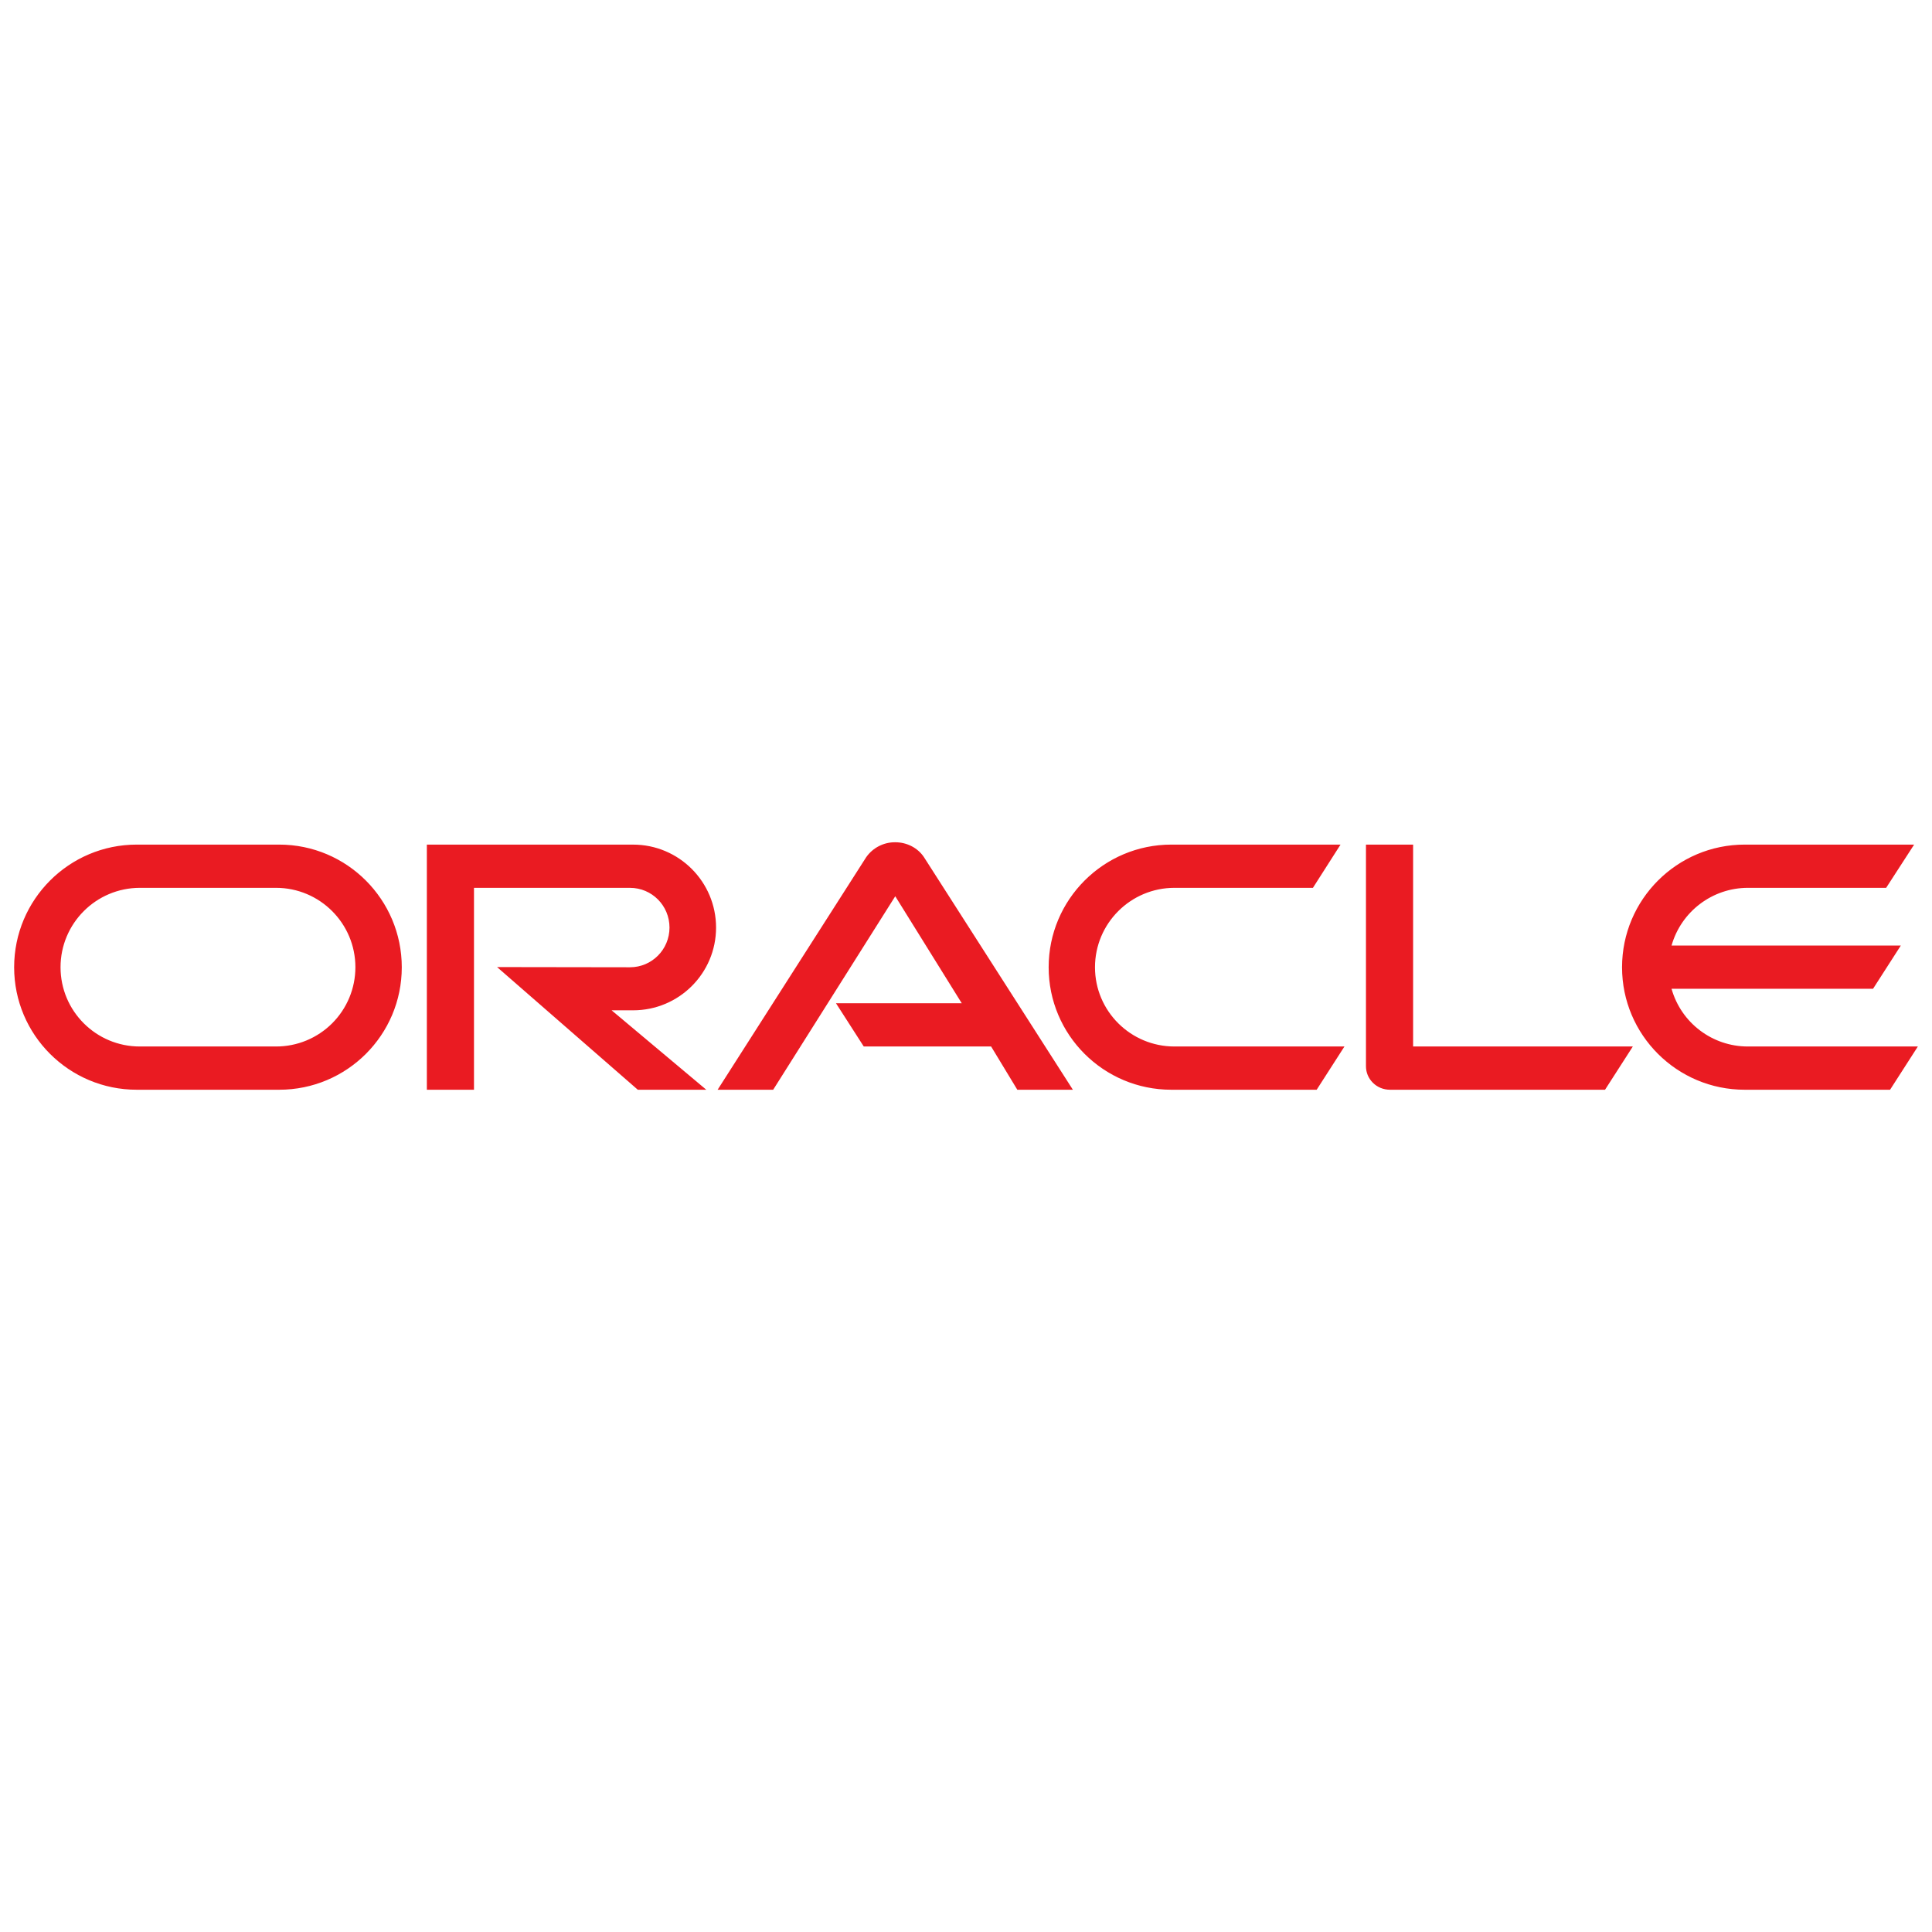
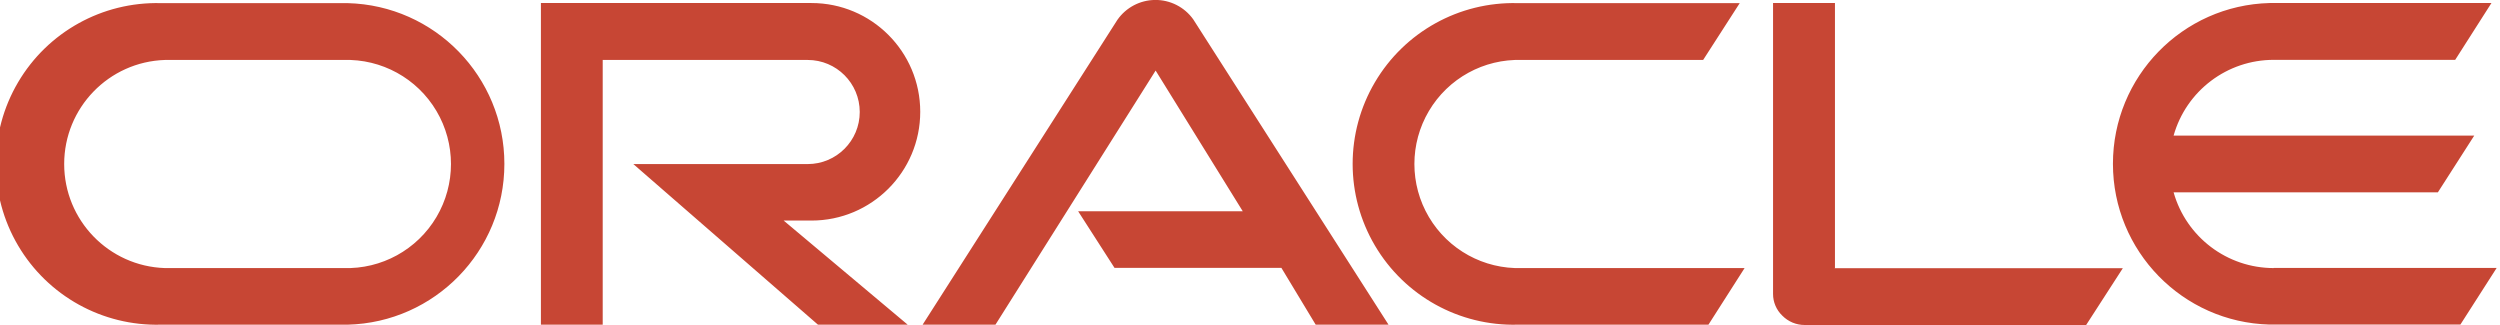
- <svg xmlns="http://www.w3.org/2000/svg" viewBox="0 0 128 128">
-   <path fill="#EA1B22" d="M55.387 66.469h8.333l-4.407-7.09-8.088 12.819h-3.681L57.382 56.8a2.324 2.324 0 011.931-.998c.765 0 1.478.363 1.892.972l9.876 15.424H67.4l-1.736-2.865h-8.438l-1.839-2.864zm38.235 2.864V55.958h-3.123v14.685c0 .402.156.791.454 1.089.298.298.7.466 1.141.466h14.244l1.841-2.865H93.622zm-51.677-2.397c3.033 0 5.496-2.449 5.496-5.482s-2.462-5.496-5.496-5.496H28.28v16.241h3.123V58.822h10.335c1.452 0 2.618 1.18 2.618 2.631s-1.167 2.631-2.618 2.631l-8.806-.013 9.324 8.127h4.538l-6.274-5.263h1.425zM9.059 72.198c-4.483 0-8.122-3.629-8.122-8.114s3.638-8.127 8.122-8.127h9.439c4.485 0 8.121 3.643 8.121 8.127s-3.636 8.114-8.121 8.114H9.059zm9.229-2.865a5.25 5.25 0 005.258-5.249 5.262 5.262 0 00-5.258-5.263H9.267a5.262 5.262 0 00-5.256 5.263 5.25 5.25 0 005.256 5.249h9.021zm59.314 2.865c-4.484 0-8.126-3.629-8.126-8.114s3.642-8.127 8.126-8.127h11.212l-1.829 2.864H77.81a5.267 5.267 0 00-5.264 5.263c0 2.903 2.36 5.249 5.264 5.249h11.263l-1.84 2.865h-9.631zm38.197-2.865a5.25 5.25 0 01-5.055-3.824h13.35l1.84-2.864h-15.19a5.266 5.266 0 015.055-3.824h9.163l1.854-2.864h-11.225c-4.484 0-8.126 3.643-8.126 8.127s3.642 8.114 8.126 8.114h9.631l1.841-2.865h-11.264" />
+ <svg xmlns="http://www.w3.org/2000/svg" viewBox="0 0 231 30" preserveAspectRatio="xMinYMid">
+   <path d="M99.61,19.52h15.24l-8.05-13L92,30H85.27l18-28.17a4.29,4.29,0,0,1,7-.05L128.32,30h-6.73l-3.17-5.25H103l-3.36-5.23m69.93,5.23V0.28h-5.72V27.16a2.76,2.76,0,0,0,.85,2,2.89,2.89,0,0,0,2.08.87h26l3.39-5.25H169.54M75,20.38A10,10,0,0,0,75,.28H50V30h5.71V5.54H74.65a4.81,4.81,0,0,1,0,9.62H58.54L75.6,30h8.29L72.43,20.38H75M14.88,30H32.15a14.86,14.86,0,0,0,0-29.71H14.88a14.86,14.86,0,1,0,0,29.71m16.88-5.23H15.26a9.62,9.62,0,0,1,0-19.23h16.5a9.62,9.62,0,1,1,0,19.23M140.25,30h17.63l3.34-5.23H140.64a9.62,9.62,0,1,1,0-19.23h16.75l3.38-5.25H140.25a14.86,14.86,0,1,0,0,29.71m69.87-5.23a9.62,9.62,0,0,1-9.26-7h24.42l3.36-5.24H200.86a9.61,9.61,0,0,1,9.26-7h16.76l3.35-5.25h-20.5a14.86,14.86,0,0,0,0,29.71h17.63l3.35-5.23h-20.6" transform="translate(-0.02 0)" style="fill:#C74634" />
</svg>
